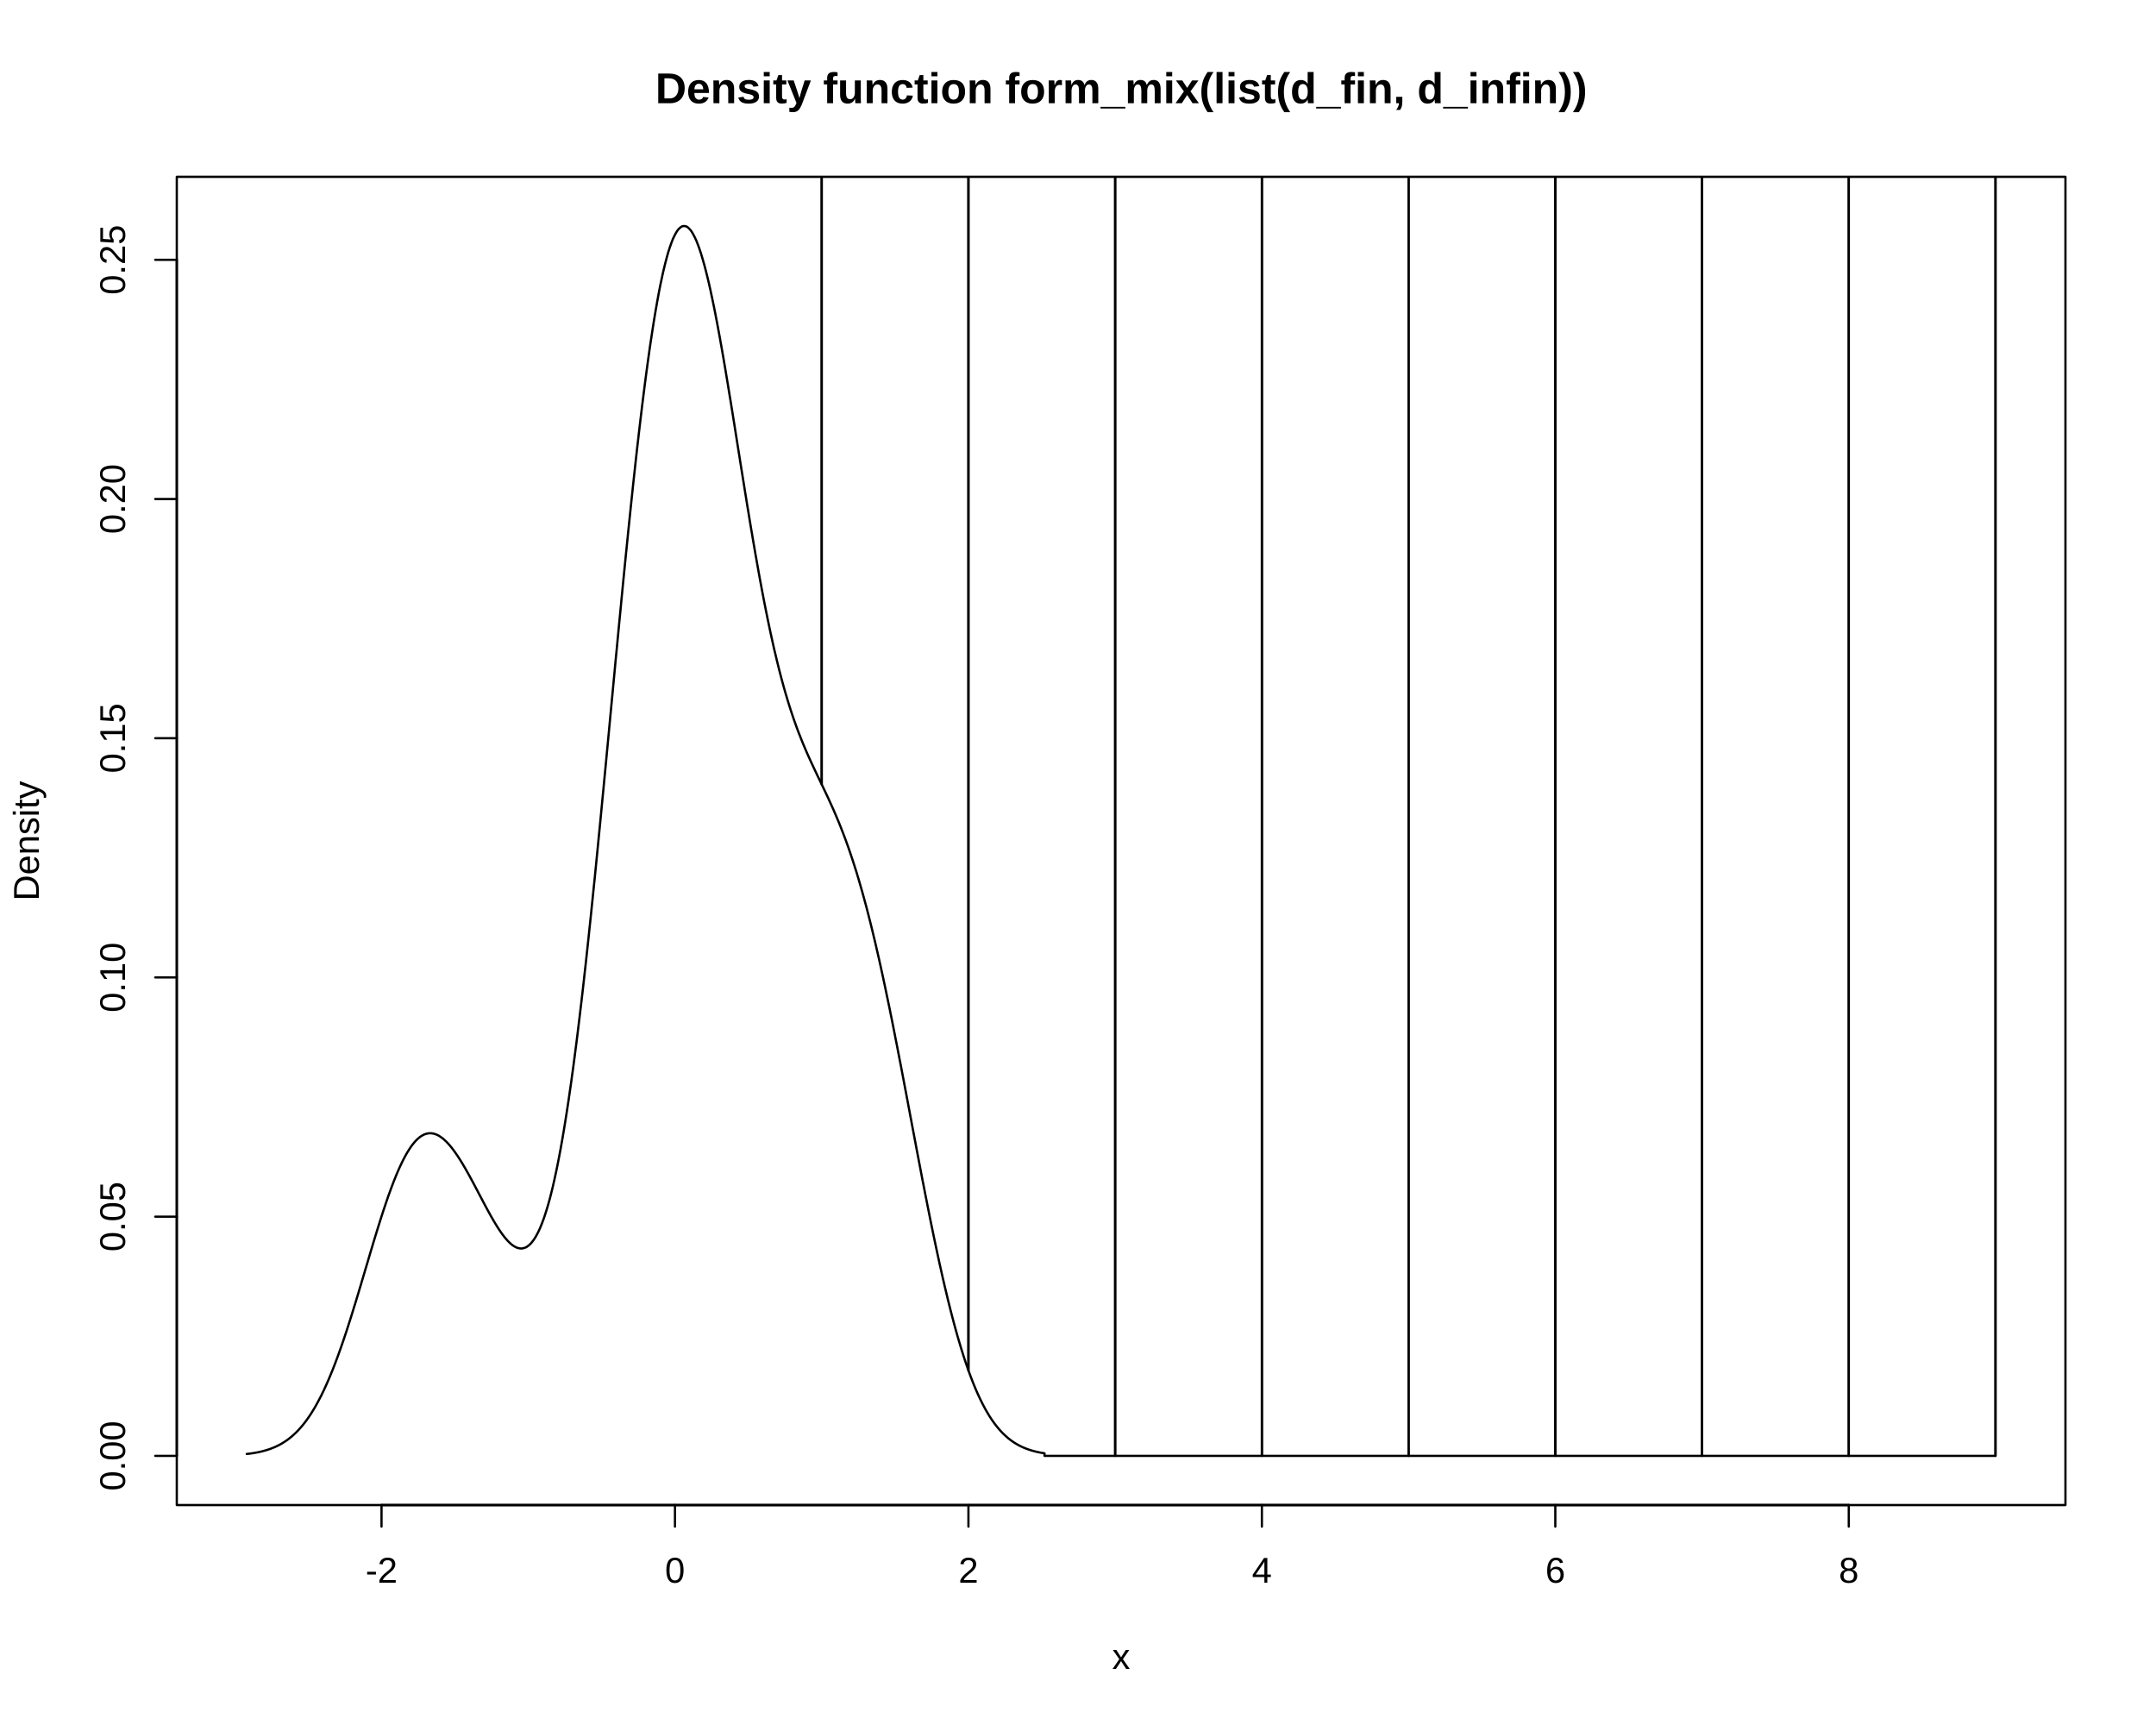
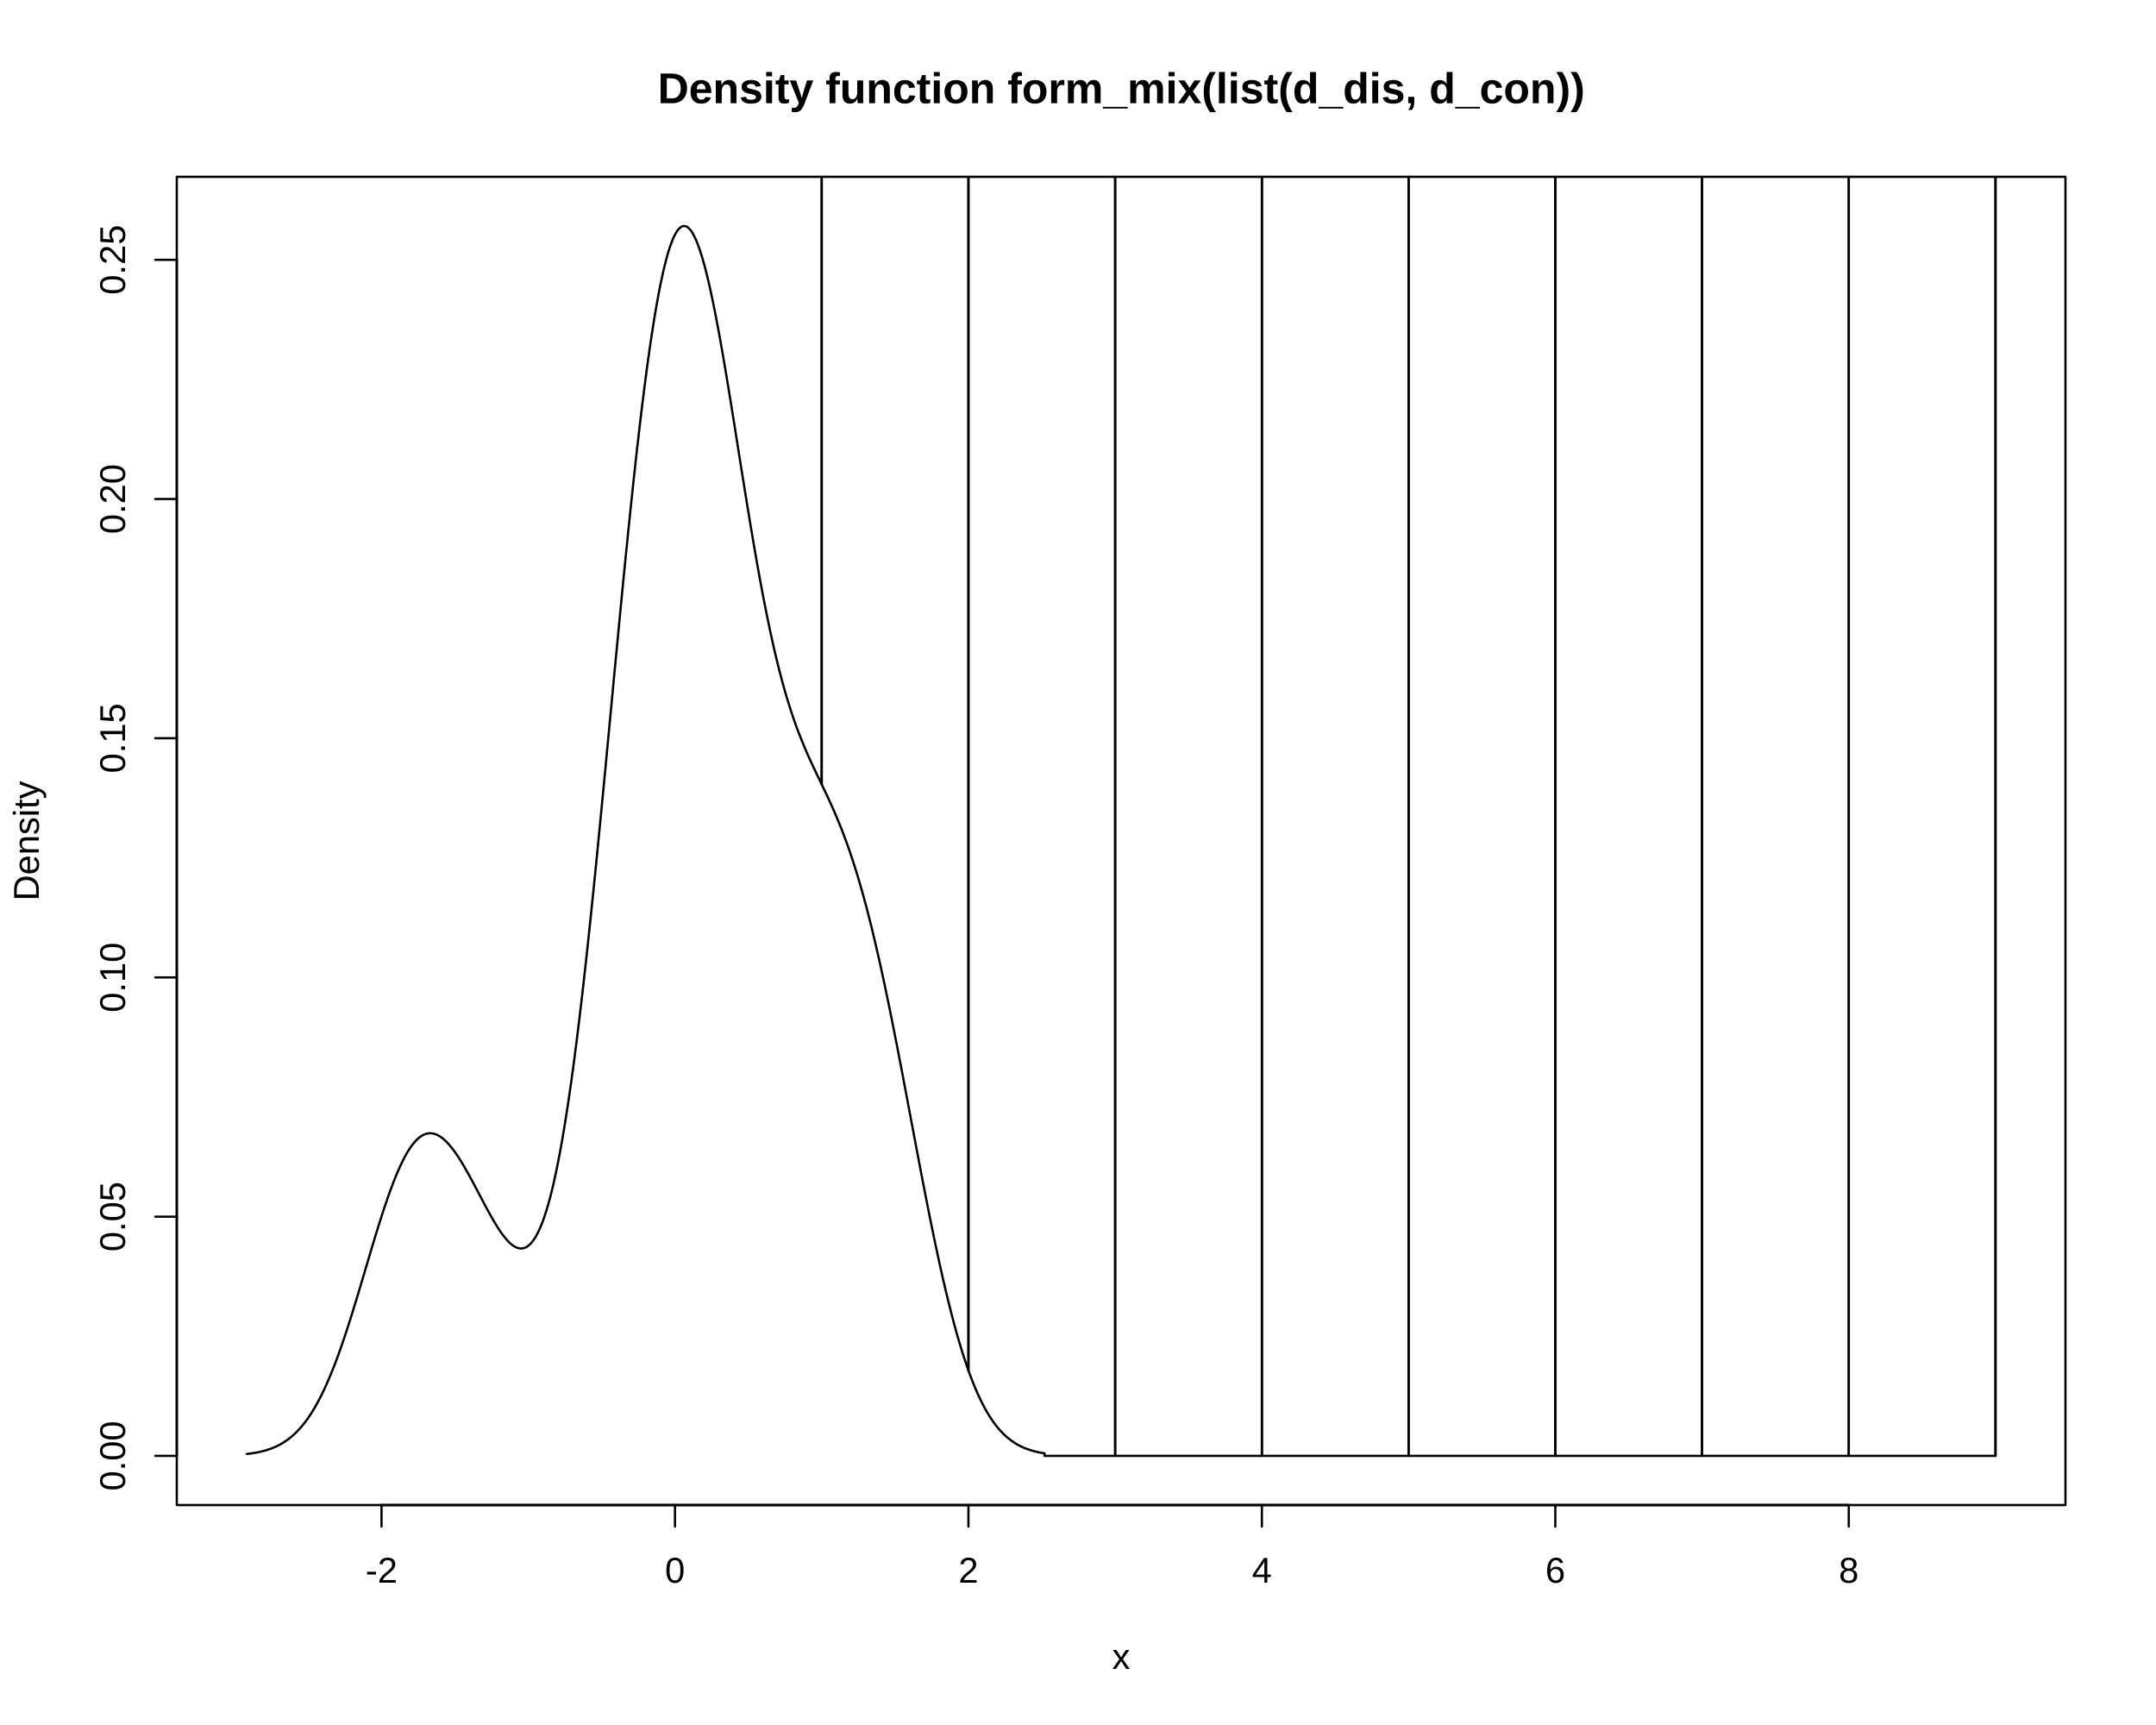
<svg xmlns="http://www.w3.org/2000/svg" viewBox="0 0 720.00 576.00">
  <defs>
    <style type="text/css">
    line, polyline, polygon, path, rect, circle {
      fill: none;
      stroke: #000000;
      stroke-linecap: round;
      stroke-linejoin: round;
      stroke-miterlimit: 10.00;
    }
  </style>
  </defs>
  <rect width="100%" height="100%" style="stroke: none; fill: #FFFFFF;" />
  <defs>
    <clipPath id="cpNTkuMDR8Njg5Ljc2fDUwMi41Nnw1OS4wNA==">
      <rect x="59.04" y="59.04" width="630.72" height="443.52" />
    </clipPath>
  </defs>
  <polyline points="82.40,485.50 82.92,485.44 82.98,485.43 83.44,485.38 83.57,485.36 83.96,485.30 84.15,485.27 84.49,485.22 84.74,485.18 85.01,485.14 85.32,485.08 85.53,485.05 85.90,484.97 86.05,484.95 86.49,484.86 86.57,484.84 87.07,484.73 87.09,484.72 87.61,484.60 87.66,484.58 88.14,484.46 88.24,484.43 88.66,484.31 88.82,484.26 89.18,484.16 89.41,484.08 89.70,483.99 89.99,483.89 90.22,483.81 90.58,483.68 90.74,483.62 91.16,483.45 91.26,483.41 91.74,483.20 91.78,483.19 92.31,482.95 92.33,482.94 92.83,482.70 92.91,482.66 93.35,482.43 93.50,482.35 93.87,482.14 94.08,482.02 94.39,481.84 94.66,481.67 94.91,481.51 95.25,481.29 95.43,481.17 95.83,480.89 95.96,480.80 96.42,480.46 96.48,480.41 97.00,480.00 97.00,480.00 97.52,479.57 97.58,479.51 98.04,479.10 98.17,478.99 98.56,478.62 98.75,478.44 99.08,478.11 99.34,477.85 99.61,477.57 99.92,477.23 100.13,477.00 100.50,476.58 100.65,476.41 101.09,475.88 101.17,475.78 101.67,475.15 101.69,475.13 102.21,474.44 102.26,474.38 102.73,473.72 102.84,473.56 103.25,472.97 103.42,472.71 103.78,472.18 104.01,471.81 104.30,471.35 104.59,470.87 104.82,470.50 105.18,469.89 105.34,469.61 105.76,468.86 105.86,468.68 106.34,467.80 106.38,467.72 106.90,466.72 106.93,466.68 107.43,465.69 107.51,465.51 107.95,464.62 108.10,464.30 108.47,463.51 108.68,463.04 108.99,462.36 109.26,461.74 109.51,461.18 109.85,460.39 110.03,459.96 110.43,459.00 110.55,458.70 111.02,457.56 111.08,457.42 111.60,456.08 111.60,456.08 112.12,454.72 112.18,454.55 112.64,453.33 112.77,452.98 113.16,451.90 113.35,451.36 113.68,450.44 113.94,449.71 114.20,448.95 114.52,448.03 114.73,447.42 115.10,446.30 115.25,445.87 115.69,444.54 115.77,444.30 116.27,442.75 116.29,442.69 116.81,441.06 116.86,440.92 117.33,439.42 117.44,439.07 117.85,437.74 118.02,437.19 118.37,436.05 118.61,435.29 118.90,434.35 119.19,433.37 119.42,432.63 119.78,431.43 119.94,430.89 120.36,429.49 120.46,429.15 120.94,427.52 120.98,427.40 121.50,425.64 121.53,425.56 122.02,423.88 122.11,423.59 122.55,422.12 122.70,421.62 123.07,420.37 123.28,419.65 123.59,418.61 123.86,417.69 124.11,416.87 124.45,415.74 124.63,415.13 125.03,413.81 125.15,413.41 125.62,411.89 125.67,411.71 126.20,410.02 126.20,410.00 126.72,408.35 126.78,408.13 127.24,406.71 127.37,406.30 127.76,405.09 127.95,404.50 128.28,403.50 128.54,402.74 128.80,401.95 129.12,401.02 129.32,400.42 129.70,399.33 129.84,398.93 130.29,397.71 130.37,397.49 130.87,396.12 130.89,396.08 131.41,394.71 131.46,394.59 131.93,393.40 132.04,393.13 132.45,392.12 132.62,391.72 132.97,390.90 133.21,390.37 133.49,389.73 133.79,389.09 134.02,388.60 134.38,387.87 134.54,387.54 134.96,386.72 135.06,386.53 135.54,385.64 135.58,385.57 136.10,384.67 136.13,384.63 136.62,383.84 136.71,383.71 137.14,383.05 137.30,382.84 137.67,382.33 137.88,382.06 138.19,381.68 138.46,381.35 138.71,381.07 139.05,380.72 139.23,380.54 139.63,380.17 139.75,380.06 140.22,379.68 140.27,379.63 140.79,379.29 140.80,379.28 141.32,379.00 141.38,378.96 141.84,378.75 141.97,378.71 142.36,378.58 142.55,378.54 142.88,378.47 143.14,378.44 143.40,378.40 143.72,378.41 143.92,378.41 144.30,378.45 144.44,378.47 144.89,378.55 144.96,378.57 145.47,378.74 145.49,378.74 146.01,378.96 146.06,378.99 146.53,379.22 146.64,379.29 147.05,379.56 147.22,379.68 147.57,379.92 147.81,380.11 148.09,380.33 148.39,380.60 148.61,380.81 148.98,381.16 149.14,381.31 149.56,381.75 149.66,381.85 150.14,382.41 150.18,382.45 150.70,383.08 150.73,383.11 151.22,383.74 151.31,383.86 151.74,384.45 151.90,384.66 152.26,385.18 152.48,385.50 152.79,385.94 153.06,386.37 153.31,386.75 153.65,387.28 153.83,387.57 154.23,388.22 154.35,388.41 154.82,389.20 154.87,389.29 155.39,390.18 155.40,390.20 155.91,391.10 155.98,391.22 156.43,392.03 156.57,392.27 156.96,392.98 157.15,393.34 157.48,393.94 157.74,394.42 158.00,394.91 158.32,395.51 158.52,395.89 158.90,396.61 159.04,396.87 159.49,397.72 159.56,397.87 160.07,398.83 160.08,398.86 160.61,399.85 160.66,399.95 161.13,400.84 161.24,401.06 161.65,401.83 161.82,402.16 162.17,402.81 162.41,403.25 162.69,403.77 162.99,404.33 163.21,404.73 163.58,405.39 163.73,405.67 164.16,406.43 164.26,406.59 164.74,407.44 164.78,407.50 165.30,408.38 165.33,408.43 165.82,409.23 165.91,409.38 166.34,410.06 166.50,410.30 166.86,410.85 167.08,411.17 167.38,411.61 167.66,412.00 167.91,412.34 168.25,412.78 168.43,413.01 168.83,413.50 168.95,413.64 169.42,414.18 169.47,414.24 169.99,414.77 170.00,414.78 170.51,415.26 170.58,415.32 171.03,415.70 171.17,415.79 171.55,416.05 171.75,416.17 172.08,416.36 172.34,416.48 172.60,416.61 172.92,416.71 173.12,416.76 173.50,416.83 173.64,416.86 174.09,416.89 174.16,416.90 174.67,416.81 174.68,416.81 175.20,416.66 175.26,416.64 175.73,416.45 175.84,416.38 176.25,416.11 176.42,415.97 176.77,415.69 177.01,415.46 177.29,415.20 177.59,414.83 177.81,414.56 178.18,414.06 178.33,413.85 178.76,413.19 178.85,413.05 179.34,412.15 179.38,412.09 179.90,411.06 179.93,410.99 180.42,409.92 180.51,409.69 180.94,408.63 181.10,408.21 181.46,407.25 181.68,406.62 181.98,405.75 182.26,404.86 182.50,404.10 182.85,402.95 183.03,402.36 183.43,400.90 183.55,400.49 184.02,398.66 184.07,398.46 184.59,396.34 184.60,396.29 185.11,394.08 185.18,393.74 185.63,391.67 185.77,391.01 186.15,389.16 186.35,388.15 186.67,386.51 186.94,385.10 187.20,383.70 187.52,381.90 187.72,380.80 188.10,378.55 188.24,377.76 188.69,375.01 188.76,374.57 189.27,371.34 189.28,371.28 189.80,367.85 189.86,367.49 190.32,364.28 190.44,363.47 190.85,360.62 191.02,359.32 191.37,356.82 191.61,355.00 191.89,352.88 192.19,350.54 192.41,348.87 192.78,345.94 192.93,344.71 193.36,341.19 193.45,340.44 193.94,336.34 193.97,336.09 194.50,331.60 194.53,331.31 195.02,327.02 195.11,326.17 195.54,322.37 195.70,320.92 196.06,317.59 196.28,315.54 196.58,312.74 196.86,310.07 197.10,307.83 197.45,304.49 197.62,302.80 198.03,298.82 198.14,297.72 198.62,293.07 198.67,292.58 199.19,287.35 199.20,287.23 199.71,282.08 199.78,281.32 200.23,276.77 200.37,275.35 200.75,271.40 200.95,269.32 201.27,265.99 201.54,263.25 201.79,260.56 202.12,257.14 202.32,255.09 202.70,251.00 202.84,249.60 203.29,244.85 203.36,244.10 203.87,238.67 203.88,238.59 204.40,233.08 204.46,232.50 204.92,227.57 205.04,226.34 205.44,222.08 205.62,220.19 205.97,216.61 206.21,214.07 206.49,211.15 206.79,207.98 207.01,205.74 207.38,201.94 207.53,200.35 207.96,195.94 208.05,195.01 208.54,190.02 208.57,189.73 209.09,184.49 209.13,184.15 209.62,179.32 209.71,178.37 210.14,174.23 210.30,172.69 210.66,169.20 210.88,167.09 211.18,164.25 211.46,161.60 211.70,159.40 212.05,156.22 212.22,154.63 212.63,150.95 212.74,149.96 213.22,145.83 213.26,145.41 213.79,140.94 213.80,140.83 214.31,136.60 214.38,135.98 214.83,132.39 214.97,131.29 215.35,128.28 215.55,126.74 215.87,124.30 216.14,122.37 216.39,120.48 216.72,118.15 216.91,116.76 217.30,114.10 217.44,113.20 217.89,110.25 217.96,109.80 218.47,106.55 218.48,106.51 219.00,103.40 219.06,103.08 219.52,100.45 219.64,99.81 220.04,97.62 220.22,96.70 220.56,94.98 220.81,93.83 221.09,92.51 221.39,91.13 221.61,90.16 221.98,88.65 222.13,88.03 222.56,86.39 222.65,86.05 223.14,84.29 223.17,84.20 223.69,82.57 223.73,82.47 224.21,81.11 224.31,80.85 224.73,79.77 224.90,79.42 225.26,78.66 225.48,78.25 225.78,77.71 226.06,77.25 226.30,76.88 226.65,76.49 226.82,76.30 227.23,75.95 227.34,75.85 227.82,75.57 227.86,75.54 228.38,75.47 228.40,75.47 228.91,75.53 228.98,75.55 229.43,75.71 229.57,75.82 229.95,76.13 230.15,76.35 230.47,76.68 230.74,77.02 230.99,77.35 231.32,77.91 231.51,78.25 231.90,79.00 232.03,79.25 232.49,80.24 232.56,80.38 233.07,81.71 233.08,81.72 233.60,83.16 233.66,83.34 234.12,84.72 234.24,85.13 234.64,86.47 234.82,87.11 235.16,88.30 235.41,89.22 235.68,90.26 235.99,91.50 236.21,92.37 236.58,93.93 236.73,94.56 237.16,96.47 237.25,96.86 237.74,99.17 237.77,99.29 238.29,101.79 238.33,101.98 238.81,104.39 238.91,104.91 239.33,107.09 239.50,107.96 239.85,109.86 240.08,111.09 240.38,112.70 240.66,114.32 240.90,115.63 241.25,117.63 241.42,118.60 241.83,121.00 241.94,121.63 242.42,124.46 242.46,124.73 242.98,127.85 243.00,127.96 243.50,131.03 243.58,131.52 244.03,134.23 244.17,135.11 244.55,137.46 244.75,138.74 245.07,140.71 245.34,142.39 245.59,143.98 245.92,146.06 246.11,147.26 246.50,149.73 246.63,150.54 247.09,153.41 247.15,153.82 247.67,157.08 247.68,157.10 248.20,160.36 248.26,160.73 248.72,163.60 248.84,164.36 249.24,166.83 249.42,167.97 249.76,170.03 250.01,171.53 250.28,173.20 250.59,175.06 250.80,176.34 251.18,178.54 251.32,179.43 251.76,181.97 251.85,182.48 252.34,185.36 252.37,185.49 252.89,188.44 252.93,188.66 253.41,191.35 253.51,191.91 253.93,194.21 254.10,195.09 254.45,197.00 254.68,198.19 254.97,199.73 255.26,201.22 255.50,202.42 255.85,204.18 256.02,205.02 256.43,207.05 256.54,207.57 257.02,209.86 257.06,210.07 257.58,212.47 257.60,212.55 258.10,214.82 258.18,215.18 258.62,217.12 258.77,217.73 259.15,219.32 259.35,220.18 259.67,221.48 259.94,222.56 260.19,223.58 260.52,224.85 260.71,225.58 261.10,227.06 261.23,227.54 261.69,229.21 261.75,229.44 262.27,231.26 262.27,231.26 262.80,233.04 262.86,233.24 263.32,234.76 263.44,235.15 263.84,236.41 264.02,236.98 264.36,238.01 264.61,238.75 264.88,239.57 265.19,240.46 265.40,241.06 265.78,242.10 265.92,242.51 266.36,243.70 266.44,243.93 266.94,245.23 266.97,245.28 267.49,246.61 267.53,246.71 268.01,247.90 268.11,248.15 268.53,249.16 268.70,249.55 269.05,250.38 269.28,250.91 269.57,251.58 269.86,252.24 270.09,252.75 270.45,253.54 270.62,253.91 271.03,254.81 271.14,255.04 271.62,256.06 271.66,256.16 272.18,257.26 272.20,257.30 272.70,258.36 272.78,258.53 273.22,259.45 273.37,259.75 273.74,260.53 273.95,260.97 274.27,261.62 274.41,261.92 274.41,0.00 " style="stroke-width: 0.75;" clip-path="url(#cpNTkuMDR8Njg5Ljc2fDUwMi41Nnw1OS4wNA==)" />
  <polyline points="274.41,0.00 274.41,261.92 274.54,262.18 274.79,262.71 275.12,263.41 275.31,263.80 275.70,264.64 275.83,264.90 276.29,265.88 276.35,266.01 276.87,267.14 276.87,267.14 277.39,268.28 277.46,268.42 277.91,269.44 278.04,269.72 278.44,270.61 278.62,271.05 278.96,271.82 279.21,272.41 279.48,273.05 279.79,273.80 280.00,274.29 280.38,275.22 280.52,275.58 280.96,276.68 281.04,276.89 281.54,278.18 281.56,278.23 282.09,279.62 282.13,279.73 282.61,281.03 282.71,281.32 283.13,282.47 283.30,282.95 283.65,283.97 283.88,284.64 284.17,285.50 284.46,286.37 284.69,287.05 285.05,288.16 285.21,288.67 285.63,290.00 285.74,290.32 286.22,291.87 286.26,292.01 286.78,293.75 286.80,293.83 287.30,295.53 287.38,295.83 287.82,297.35 287.97,297.88 288.34,299.23 288.55,299.99 288.86,301.14 289.14,302.15 289.39,303.09 289.72,304.38 289.91,305.10 290.30,306.65 290.43,307.14 290.89,308.98 290.95,309.22 291.47,311.36 291.47,311.37 291.99,313.53 292.06,313.80 292.51,315.74 292.64,316.29 293.03,318.01 293.22,318.84 293.56,320.30 293.81,321.43 294.08,322.64 294.39,324.07 294.60,325.02 294.98,326.76 295.12,327.43 295.56,329.49 295.64,329.87 296.14,332.27 296.16,332.36 296.68,334.87 296.73,335.08 297.21,337.41 297.31,337.94 297.73,339.99 297.90,340.83 298.25,342.59 298.48,343.76 298.77,345.22 299.06,346.72 299.29,347.88 299.65,349.70 299.81,350.55 300.23,352.71 300.33,353.24 300.82,355.75 300.86,355.95 301.38,358.68 301.40,358.80 301.90,361.42 301.98,361.87 302.42,364.17 302.57,364.95 302.94,366.92 303.15,368.04 303.46,369.69 303.74,371.14 303.98,372.46 304.32,374.24 304.50,375.22 304.90,377.34 305.03,377.99 305.49,380.44 305.55,380.75 306.07,383.51 306.07,383.53 306.59,386.26 306.66,386.60 307.11,388.99 307.24,389.66 307.63,391.72 307.82,392.71 308.15,394.42 308.41,395.73 308.68,397.11 308.99,398.73 309.20,399.78 309.58,401.69 309.72,402.42 310.16,404.63 310.24,405.03 310.74,407.54 310.76,407.63 311.28,410.18 311.33,410.40 311.80,412.71 311.91,413.22 312.33,415.21 312.50,416.01 312.85,417.65 313.08,418.74 313.37,420.07 313.66,421.43 313.89,422.46 314.25,424.06 314.41,424.79 314.83,426.65 314.93,427.09 315.42,429.19 315.45,429.35 315.98,431.55 316.00,431.65 316.50,433.71 316.58,434.07 317.02,435.83 317.17,436.42 317.54,437.89 317.75,438.71 318.06,439.90 318.34,440.94 318.58,441.88 318.92,443.11 319.10,443.78 319.50,445.21 319.62,445.65 320.09,447.26 320.15,447.46 320.67,449.21 320.67,449.23 321.19,450.93 321.26,451.14 321.71,452.58 321.84,452.98 322.23,454.18 322.42,454.75 322.75,455.73 323.01,456.47 323.27,457.24 323.41,457.61 323.41,0.00 " style="stroke-width: 0.75;" clip-path="url(#cpNTkuMDR8Njg5Ljc2fDUwMi41Nnw1OS4wNA==)" />
  <polyline points="323.41,0.00 323.41,457.61 323.59,458.11 323.80,458.68 324.18,459.70 324.32,460.08 324.76,461.22 324.84,461.42 325.34,462.67 325.36,462.71 325.88,463.96 325.93,464.07 326.40,465.16 326.51,465.40 326.92,466.30 327.10,466.67 327.45,467.41 327.68,467.88 327.97,468.46 328.26,469.03 328.49,469.47 328.85,470.14 329.01,470.44 329.43,471.18 329.53,471.36 330.02,472.17 330.05,472.23 330.57,473.08 330.60,473.12 331.09,473.87 331.18,474.00 331.62,474.63 331.77,474.84 332.14,475.36 332.35,475.63 332.66,476.04 332.94,476.38 333.18,476.68 333.52,477.09 333.70,477.30 334.10,477.75 334.22,477.88 334.69,478.37 334.74,478.43 335.27,478.96 335.27,478.96 335.79,479.44 335.86,479.50 336.31,479.90 336.44,480.02 336.83,480.35 337.02,480.50 337.35,480.75 337.61,480.94 337.87,481.14 338.19,481.36 338.39,481.50 338.78,481.75 338.92,481.84 339.36,482.11 339.44,482.15 339.94,482.45 339.96,482.46 340.48,482.73 340.53,482.76 341.00,482.99 341.11,483.04 341.52,483.24 341.70,483.31 342.04,483.46 342.28,483.56 342.57,483.67 342.86,483.79 343.09,483.87 343.45,483.99 343.61,484.05 344.03,484.19 344.13,484.22 344.62,484.37 344.65,484.38 345.17,484.52 345.20,484.53 345.69,484.66 345.78,484.68 346.21,484.78 346.37,484.82 346.74,484.90 346.95,484.94 347.26,485.01 347.54,485.06 347.78,485.10 348.12,485.16 348.30,485.19 348.70,485.26 348.82,485.28 348.82,486.13 349.29,486.13 349.87,486.13 350.46,486.13 351.04,486.13 351.62,486.13 352.21,486.13 352.79,486.13 353.38,486.13 353.96,486.13 354.54,486.13 355.13,486.13 355.71,486.13 356.30,486.13 356.88,486.13 357.46,486.13 358.05,486.13 358.63,486.13 359.22,486.13 359.80,486.13 360.38,486.13 360.97,486.13 361.55,486.13 362.14,486.13 362.72,486.13 363.30,486.13 363.89,486.13 364.47,486.13 365.06,486.13 365.64,486.13 366.22,486.13 366.81,486.13 367.39,486.13 367.98,486.13 368.56,486.13 369.14,486.13 369.73,486.13 370.31,486.13 370.90,486.13 371.48,486.13 372.06,486.13 372.41,486.13 372.41,0.00 " style="stroke-width: 0.75;" clip-path="url(#cpNTkuMDR8Njg5Ljc2fDUwMi41Nnw1OS4wNA==)" />
  <polyline points="372.41,0.00 372.41,486.13 372.65,486.13 373.23,486.13 373.82,486.13 374.40,486.13 374.98,486.13 375.57,486.13 376.15,486.13 376.74,486.13 377.32,486.13 377.90,486.13 378.49,486.13 379.07,486.13 379.66,486.13 380.24,486.13 380.82,486.13 381.41,486.13 381.99,486.13 382.58,486.13 383.16,486.13 383.74,486.13 384.33,486.13 384.91,486.13 385.50,486.13 386.08,486.13 386.66,486.13 387.25,486.13 387.83,486.13 388.42,486.13 389.00,486.13 389.58,486.13 390.17,486.13 390.75,486.13 391.34,486.13 391.92,486.13 392.50,486.13 393.09,486.13 393.67,486.13 394.26,486.13 394.84,486.13 395.42,486.13 396.01,486.13 396.59,486.13 397.18,486.13 397.76,486.13 398.34,486.13 398.93,486.13 399.51,486.13 400.10,486.13 400.68,486.13 401.26,486.13 401.85,486.13 402.43,486.13 403.02,486.13 403.60,486.13 404.18,486.13 404.77,486.13 405.35,486.13 405.94,486.13 406.52,486.13 407.10,486.13 407.69,486.13 408.27,486.13 408.86,486.13 409.44,486.13 410.02,486.13 410.61,486.13 411.19,486.13 411.78,486.13 412.36,486.13 412.94,486.13 413.53,486.13 414.11,486.13 414.70,486.13 415.28,486.13 415.86,486.13 416.45,486.13 417.03,486.13 417.62,486.13 418.20,486.13 418.78,486.13 419.37,486.13 419.95,486.13 420.54,486.13 421.12,486.13 421.41,486.13 421.41,0.00 " style="stroke-width: 0.75;" clip-path="url(#cpNTkuMDR8Njg5Ljc2fDUwMi41Nnw1OS4wNA==)" />
  <polyline points="421.41,0.00 421.41,486.13 421.70,486.13 422.29,486.13 422.87,486.13 423.46,486.13 424.04,486.13 424.62,486.13 425.21,486.13 425.79,486.13 426.38,486.13 426.96,486.13 427.54,486.13 428.13,486.13 428.71,486.13 429.30,486.13 429.88,486.13 430.46,486.13 431.05,486.13 431.63,486.13 432.22,486.13 432.80,486.13 433.38,486.13 433.97,486.13 434.55,486.13 435.14,486.13 435.72,486.13 436.30,486.13 436.89,486.13 437.47,486.13 438.06,486.13 438.64,486.13 439.22,486.13 439.81,486.13 440.39,486.13 440.98,486.13 441.56,486.13 442.14,486.13 442.73,486.13 443.31,486.13 443.90,486.13 444.48,486.13 445.06,486.13 445.65,486.13 446.23,486.13 446.82,486.13 447.40,486.13 447.98,486.13 448.57,486.13 449.15,486.13 449.74,486.13 450.32,486.13 450.90,486.13 451.49,486.13 452.07,486.13 452.66,486.13 453.24,486.13 453.82,486.13 454.41,486.13 454.99,486.13 455.58,486.13 456.16,486.13 456.74,486.13 457.33,486.13 457.91,486.13 458.50,486.13 459.08,486.13 459.66,486.13 460.25,486.13 460.83,486.13 461.42,486.13 462.00,486.13 462.58,486.13 463.17,486.13 463.75,486.13 464.34,486.13 464.92,486.13 465.50,486.13 466.09,486.13 466.67,486.13 467.26,486.13 467.84,486.13 468.42,486.13 469.01,486.13 469.59,486.13 470.18,486.13 470.40,486.13 470.40,0.00 " style="stroke-width: 0.75;" clip-path="url(#cpNTkuMDR8Njg5Ljc2fDUwMi41Nnw1OS4wNA==)" />
  <polyline points="470.40,0.00 470.40,486.13 470.76,486.13 471.34,486.13 471.93,486.13 472.51,486.13 473.10,486.13 473.68,486.13 474.26,486.13 474.85,486.13 475.43,486.13 476.02,486.13 476.60,486.13 477.18,486.13 477.77,486.13 478.35,486.13 478.94,486.13 479.52,486.13 480.10,486.13 480.69,486.13 481.27,486.13 481.86,486.13 482.44,486.13 483.02,486.13 483.61,486.13 484.19,486.13 484.78,486.13 485.36,486.13 485.94,486.13 486.53,486.13 487.11,486.13 487.70,486.13 488.28,486.13 488.86,486.13 489.45,486.13 490.03,486.13 490.62,486.13 491.20,486.13 491.78,486.13 492.37,486.13 492.95,486.13 493.54,486.13 494.12,486.13 494.70,486.13 495.29,486.13 495.87,486.13 496.46,486.13 497.04,486.13 497.62,486.13 498.21,486.13 498.79,486.13 499.38,486.13 499.96,486.13 500.54,486.13 501.13,486.13 501.71,486.13 502.30,486.13 502.88,486.13 503.46,486.13 504.05,486.13 504.63,486.13 505.22,486.13 505.80,486.13 506.38,486.13 506.97,486.13 507.55,486.13 508.14,486.13 508.72,486.13 509.30,486.13 509.89,486.13 510.47,486.13 511.06,486.13 511.64,486.13 512.22,486.13 512.81,486.13 513.39,486.13 513.98,486.13 514.56,486.13 515.14,486.13 515.73,486.13 516.31,486.13 516.90,486.13 517.48,486.13 518.06,486.13 518.65,486.13 519.23,486.13 519.40,486.13 519.40,0.00 " style="stroke-width: 0.75;" clip-path="url(#cpNTkuMDR8Njg5Ljc2fDUwMi41Nnw1OS4wNA==)" />
  <polyline points="519.40,0.00 519.40,486.13 519.82,486.13 520.40,486.13 520.98,486.13 521.57,486.13 522.15,486.13 522.74,486.13 523.32,486.13 523.90,486.13 524.49,486.13 525.07,486.13 525.66,486.13 526.24,486.13 526.82,486.13 527.41,486.13 527.99,486.13 528.58,486.13 529.16,486.13 529.74,486.13 530.33,486.13 530.91,486.13 531.50,486.13 532.08,486.13 532.66,486.13 533.25,486.13 533.83,486.13 534.42,486.13 535.00,486.13 535.58,486.13 536.17,486.13 536.75,486.13 537.34,486.13 537.92,486.13 538.50,486.13 539.09,486.13 539.67,486.13 540.26,486.13 540.84,486.13 541.42,486.13 542.01,486.13 542.59,486.13 543.18,486.13 543.76,486.13 544.34,486.13 544.93,486.13 545.51,486.13 546.10,486.13 546.68,486.13 547.26,486.13 547.85,486.13 548.43,486.13 549.02,486.13 549.60,486.13 550.18,486.13 550.77,486.13 551.35,486.13 551.94,486.13 552.52,486.13 553.10,486.13 553.69,486.13 554.27,486.13 554.86,486.13 555.44,486.13 556.02,486.13 556.61,486.13 557.19,486.13 557.78,486.13 558.36,486.13 558.94,486.13 559.53,486.13 560.11,486.13 560.70,486.13 561.28,486.13 561.86,486.13 562.45,486.13 563.03,486.13 563.62,486.13 564.20,486.13 564.78,486.13 565.37,486.13 565.95,486.13 566.54,486.13 567.12,486.13 567.70,486.13 568.29,486.13 568.40,486.13 568.40,0.00 " style="stroke-width: 0.75;" clip-path="url(#cpNTkuMDR8Njg5Ljc2fDUwMi41Nnw1OS4wNA==)" />
  <polyline points="568.40,0.00 568.40,486.13 568.87,486.13 569.46,486.13 570.04,486.13 570.62,486.13 571.21,486.13 571.79,486.13 572.38,486.13 572.96,486.13 573.54,486.13 574.13,486.13 574.71,486.13 575.30,486.13 575.88,486.13 576.46,486.13 577.05,486.13 577.63,486.13 578.22,486.13 578.80,486.13 579.38,486.13 579.97,486.13 580.55,486.13 581.14,486.13 581.72,486.13 582.30,486.13 582.89,486.13 583.47,486.13 584.06,486.13 584.64,486.13 585.22,486.13 585.81,486.13 586.39,486.13 586.98,486.13 587.56,486.13 588.14,486.13 588.73,486.13 589.31,486.13 589.90,486.13 590.48,486.13 591.06,486.13 591.65,486.13 592.23,486.13 592.82,486.13 593.40,486.13 593.98,486.13 594.57,486.13 595.15,486.13 595.74,486.13 596.32,486.13 596.90,486.13 597.49,486.13 598.07,486.13 598.66,486.13 599.24,486.13 599.82,486.13 600.41,486.13 600.99,486.13 601.58,486.13 602.16,486.13 602.74,486.13 603.33,486.13 603.91,486.13 604.50,486.13 605.08,486.13 605.66,486.13 606.25,486.13 606.83,486.13 607.42,486.13 608.00,486.13 608.58,486.13 609.17,486.13 609.75,486.13 610.34,486.13 610.92,486.13 611.50,486.13 612.09,486.13 612.67,486.13 613.26,486.13 613.84,486.13 614.42,486.13 615.01,486.13 615.59,486.13 616.18,486.13 616.76,486.13 617.34,486.13 617.40,486.13 617.40,0.00 " style="stroke-width: 0.75;" clip-path="url(#cpNTkuMDR8Njg5Ljc2fDUwMi41Nnw1OS4wNA==)" />
  <polyline points="617.40,0.00 617.40,486.13 617.93,486.13 618.51,486.13 619.10,486.13 619.68,486.13 620.26,486.13 620.85,486.13 621.43,486.13 622.02,486.13 622.60,486.13 623.18,486.13 623.77,486.13 624.35,486.13 624.94,486.13 625.52,486.13 626.10,486.13 626.69,486.13 627.27,486.13 627.86,486.13 628.44,486.13 629.02,486.13 629.61,486.13 630.19,486.13 630.78,486.13 631.36,486.13 631.94,486.13 632.53,486.13 633.11,486.13 633.70,486.13 634.28,486.13 634.86,486.13 635.45,486.13 636.03,486.13 636.62,486.13 637.20,486.13 637.78,486.13 638.37,486.13 638.95,486.13 639.54,486.13 640.12,486.13 640.70,486.13 641.29,486.13 641.87,486.13 642.46,486.13 643.04,486.13 643.62,486.13 644.21,486.13 644.79,486.13 645.38,486.13 645.96,486.13 646.54,486.13 647.13,486.13 647.71,486.13 648.30,486.13 648.88,486.13 649.46,486.13 650.05,486.13 650.63,486.13 651.22,486.13 651.80,486.13 652.38,486.13 652.97,486.13 653.55,486.13 654.14,486.13 654.72,486.13 655.30,486.13 655.89,486.13 656.47,486.13 657.06,486.13 657.64,486.13 658.22,486.13 658.81,486.13 659.39,486.13 659.98,486.13 660.56,486.13 661.14,486.13 661.73,486.13 662.31,486.13 662.90,486.13 663.48,486.13 664.06,486.13 664.65,486.13 665.23,486.13 665.82,486.13 666.40,486.13 666.40,0.00 " style="stroke-width: 0.75;" clip-path="url(#cpNTkuMDR8Njg5Ljc2fDUwMi41Nnw1OS4wNA==)" />
  <polyline points="666.40,0.00 666.40,486.13 " style="stroke-width: 0.75;" clip-path="url(#cpNTkuMDR8Njg5Ljc2fDUwMi41Nnw1OS4wNA==)" />
  <defs>
    <clipPath id="cpMC4wMHw3MjAuMDB8NTc2LjAwfDAuMDA=">
      <rect x="0.00" y="0.00" width="720.00" height="576.00" />
    </clipPath>
  </defs>
  <line x1="127.41" y1="502.56" x2="617.40" y2="502.56" style="stroke-width: 0.75;" clip-path="url(#cpMC4wMHw3MjAuMDB8NTc2LjAwfDAuMDA=)" />
  <line x1="127.41" y1="502.56" x2="127.41" y2="509.76" style="stroke-width: 0.75;" clip-path="url(#cpMC4wMHw3MjAuMDB8NTc2LjAwfDAuMDA=)" />
  <line x1="225.41" y1="502.56" x2="225.41" y2="509.76" style="stroke-width: 0.75;" clip-path="url(#cpMC4wMHw3MjAuMDB8NTc2LjAwfDAuMDA=)" />
  <line x1="323.41" y1="502.56" x2="323.41" y2="509.76" style="stroke-width: 0.75;" clip-path="url(#cpMC4wMHw3MjAuMDB8NTc2LjAwfDAuMDA=)" />
  <line x1="421.41" y1="502.56" x2="421.41" y2="509.76" style="stroke-width: 0.75;" clip-path="url(#cpMC4wMHw3MjAuMDB8NTc2LjAwfDAuMDA=)" />
  <line x1="519.40" y1="502.56" x2="519.40" y2="509.76" style="stroke-width: 0.75;" clip-path="url(#cpMC4wMHw3MjAuMDB8NTc2LjAwfDAuMDA=)" />
  <line x1="617.40" y1="502.56" x2="617.40" y2="509.76" style="stroke-width: 0.75;" clip-path="url(#cpMC4wMHw3MjAuMDB8NTc2LjAwfDAuMDA=)" />
  <g clip-path="url(#cpMC4wMHw3MjAuMDB8NTc2LjAwfDAuMDA=)">
    <text x="122.08" y="528.48" style="font-size: 12.00px; font-family: Liberation Sans;" textLength="10.67px" lengthAdjust="spacingAndGlyphs">-2</text>
  </g>
  <g clip-path="url(#cpMC4wMHw3MjAuMDB8NTc2LjAwfDAuMDA=)">
    <text x="222.07" y="528.48" style="font-size: 12.00px; font-family: Liberation Sans;" textLength="6.67px" lengthAdjust="spacingAndGlyphs">0</text>
  </g>
  <g clip-path="url(#cpMC4wMHw3MjAuMDB8NTc2LjAwfDAuMDA=)">
    <text x="320.07" y="528.48" style="font-size: 12.00px; font-family: Liberation Sans;" textLength="6.67px" lengthAdjust="spacingAndGlyphs">2</text>
  </g>
  <g clip-path="url(#cpMC4wMHw3MjAuMDB8NTc2LjAwfDAuMDA=)">
    <text x="418.07" y="528.48" style="font-size: 12.00px; font-family: Liberation Sans;" textLength="6.67px" lengthAdjust="spacingAndGlyphs">4</text>
  </g>
  <g clip-path="url(#cpMC4wMHw3MjAuMDB8NTc2LjAwfDAuMDA=)">
    <text x="516.07" y="528.48" style="font-size: 12.00px; font-family: Liberation Sans;" textLength="6.67px" lengthAdjust="spacingAndGlyphs">6</text>
  </g>
  <g clip-path="url(#cpMC4wMHw3MjAuMDB8NTc2LjAwfDAuMDA=)">
    <text x="614.07" y="528.48" style="font-size: 12.00px; font-family: Liberation Sans;" textLength="6.67px" lengthAdjust="spacingAndGlyphs">8</text>
  </g>
  <line x1="59.04" y1="486.13" x2="59.04" y2="86.75" style="stroke-width: 0.75;" clip-path="url(#cpMC4wMHw3MjAuMDB8NTc2LjAwfDAuMDA=)" />
  <line x1="59.04" y1="486.13" x2="51.84" y2="486.13" style="stroke-width: 0.75;" clip-path="url(#cpMC4wMHw3MjAuMDB8NTc2LjAwfDAuMDA=)" />
  <line x1="59.04" y1="406.26" x2="51.84" y2="406.26" style="stroke-width: 0.75;" clip-path="url(#cpMC4wMHw3MjAuMDB8NTc2LjAwfDAuMDA=)" />
  <line x1="59.04" y1="326.38" x2="51.84" y2="326.38" style="stroke-width: 0.75;" clip-path="url(#cpMC4wMHw3MjAuMDB8NTc2LjAwfDAuMDA=)" />
  <line x1="59.04" y1="246.50" x2="51.84" y2="246.50" style="stroke-width: 0.75;" clip-path="url(#cpMC4wMHw3MjAuMDB8NTc2LjAwfDAuMDA=)" />
  <line x1="59.04" y1="166.62" x2="51.84" y2="166.62" style="stroke-width: 0.75;" clip-path="url(#cpMC4wMHw3MjAuMDB8NTc2LjAwfDAuMDA=)" />
  <line x1="59.04" y1="86.75" x2="51.84" y2="86.75" style="stroke-width: 0.75;" clip-path="url(#cpMC4wMHw3MjAuMDB8NTc2LjAwfDAuMDA=)" />
  <g clip-path="url(#cpMC4wMHw3MjAuMDB8NTc2LjAwfDAuMDA=)">
    <text transform="translate(41.76,497.81) rotate(-90)" style="font-size: 12.00px; font-family: Liberation Sans;" textLength="23.34px" lengthAdjust="spacingAndGlyphs">0.00</text>
  </g>
  <g clip-path="url(#cpMC4wMHw3MjAuMDB8NTc2LjAwfDAuMDA=)">
    <text transform="translate(41.76,417.93) rotate(-90)" style="font-size: 12.00px; font-family: Liberation Sans;" textLength="23.34px" lengthAdjust="spacingAndGlyphs">0.05</text>
  </g>
  <g clip-path="url(#cpMC4wMHw3MjAuMDB8NTc2LjAwfDAuMDA=)">
    <text transform="translate(41.76,338.05) rotate(-90)" style="font-size: 12.00px; font-family: Liberation Sans;" textLength="23.34px" lengthAdjust="spacingAndGlyphs">0.10</text>
  </g>
  <g clip-path="url(#cpMC4wMHw3MjAuMDB8NTc2LjAwfDAuMDA=)">
    <text transform="translate(41.76,258.17) rotate(-90)" style="font-size: 12.00px; font-family: Liberation Sans;" textLength="23.34px" lengthAdjust="spacingAndGlyphs">0.15</text>
  </g>
  <g clip-path="url(#cpMC4wMHw3MjAuMDB8NTc2LjAwfDAuMDA=)">
    <text transform="translate(41.76,178.30) rotate(-90)" style="font-size: 12.00px; font-family: Liberation Sans;" textLength="23.34px" lengthAdjust="spacingAndGlyphs">0.20</text>
  </g>
  <g clip-path="url(#cpMC4wMHw3MjAuMDB8NTc2LjAwfDAuMDA=)">
    <text transform="translate(41.76,98.42) rotate(-90)" style="font-size: 12.00px; font-family: Liberation Sans;" textLength="23.34px" lengthAdjust="spacingAndGlyphs">0.25</text>
  </g>
  <polyline points="59.04,502.56 689.76,502.56 689.76,59.04 59.04,59.04 59.04,502.56 " style="stroke-width: 0.75;" clip-path="url(#cpMC4wMHw3MjAuMDB8NTc2LjAwfDAuMDA=)" />
  <g clip-path="url(#cpMC4wMHw3MjAuMDB8NTc2LjAwfDAuMDA=)">
-     <text x="218.85" y="34.47" style="font-size: 14.40px; font-weight: bold; font-family: Liberation Sans;" textLength="311.11px" lengthAdjust="spacingAndGlyphs">Density function form_mix(list(d_fin, d_infin))</text>
+     <text x="219.64" y="34.47" style="font-size: 14.40px; font-weight: bold; font-family: Liberation Sans;" textLength="309.52px" lengthAdjust="spacingAndGlyphs">Density function form_mix(list(d_dis, d_con))</text>
  </g>
  <g clip-path="url(#cpMC4wMHw3MjAuMDB8NTc2LjAwfDAuMDA=)">
    <text x="371.40" y="557.28" style="font-size: 12.00px; font-family: Liberation Sans;" textLength="6.00px" lengthAdjust="spacingAndGlyphs">x</text>
  </g>
  <g clip-path="url(#cpMC4wMHw3MjAuMDB8NTc2LjAwfDAuMDA=)">
    <text transform="translate(12.96,300.81) rotate(-90)" style="font-size: 12.00px; font-family: Liberation Sans;" textLength="40.02px" lengthAdjust="spacingAndGlyphs">Density</text>
  </g>
</svg>
